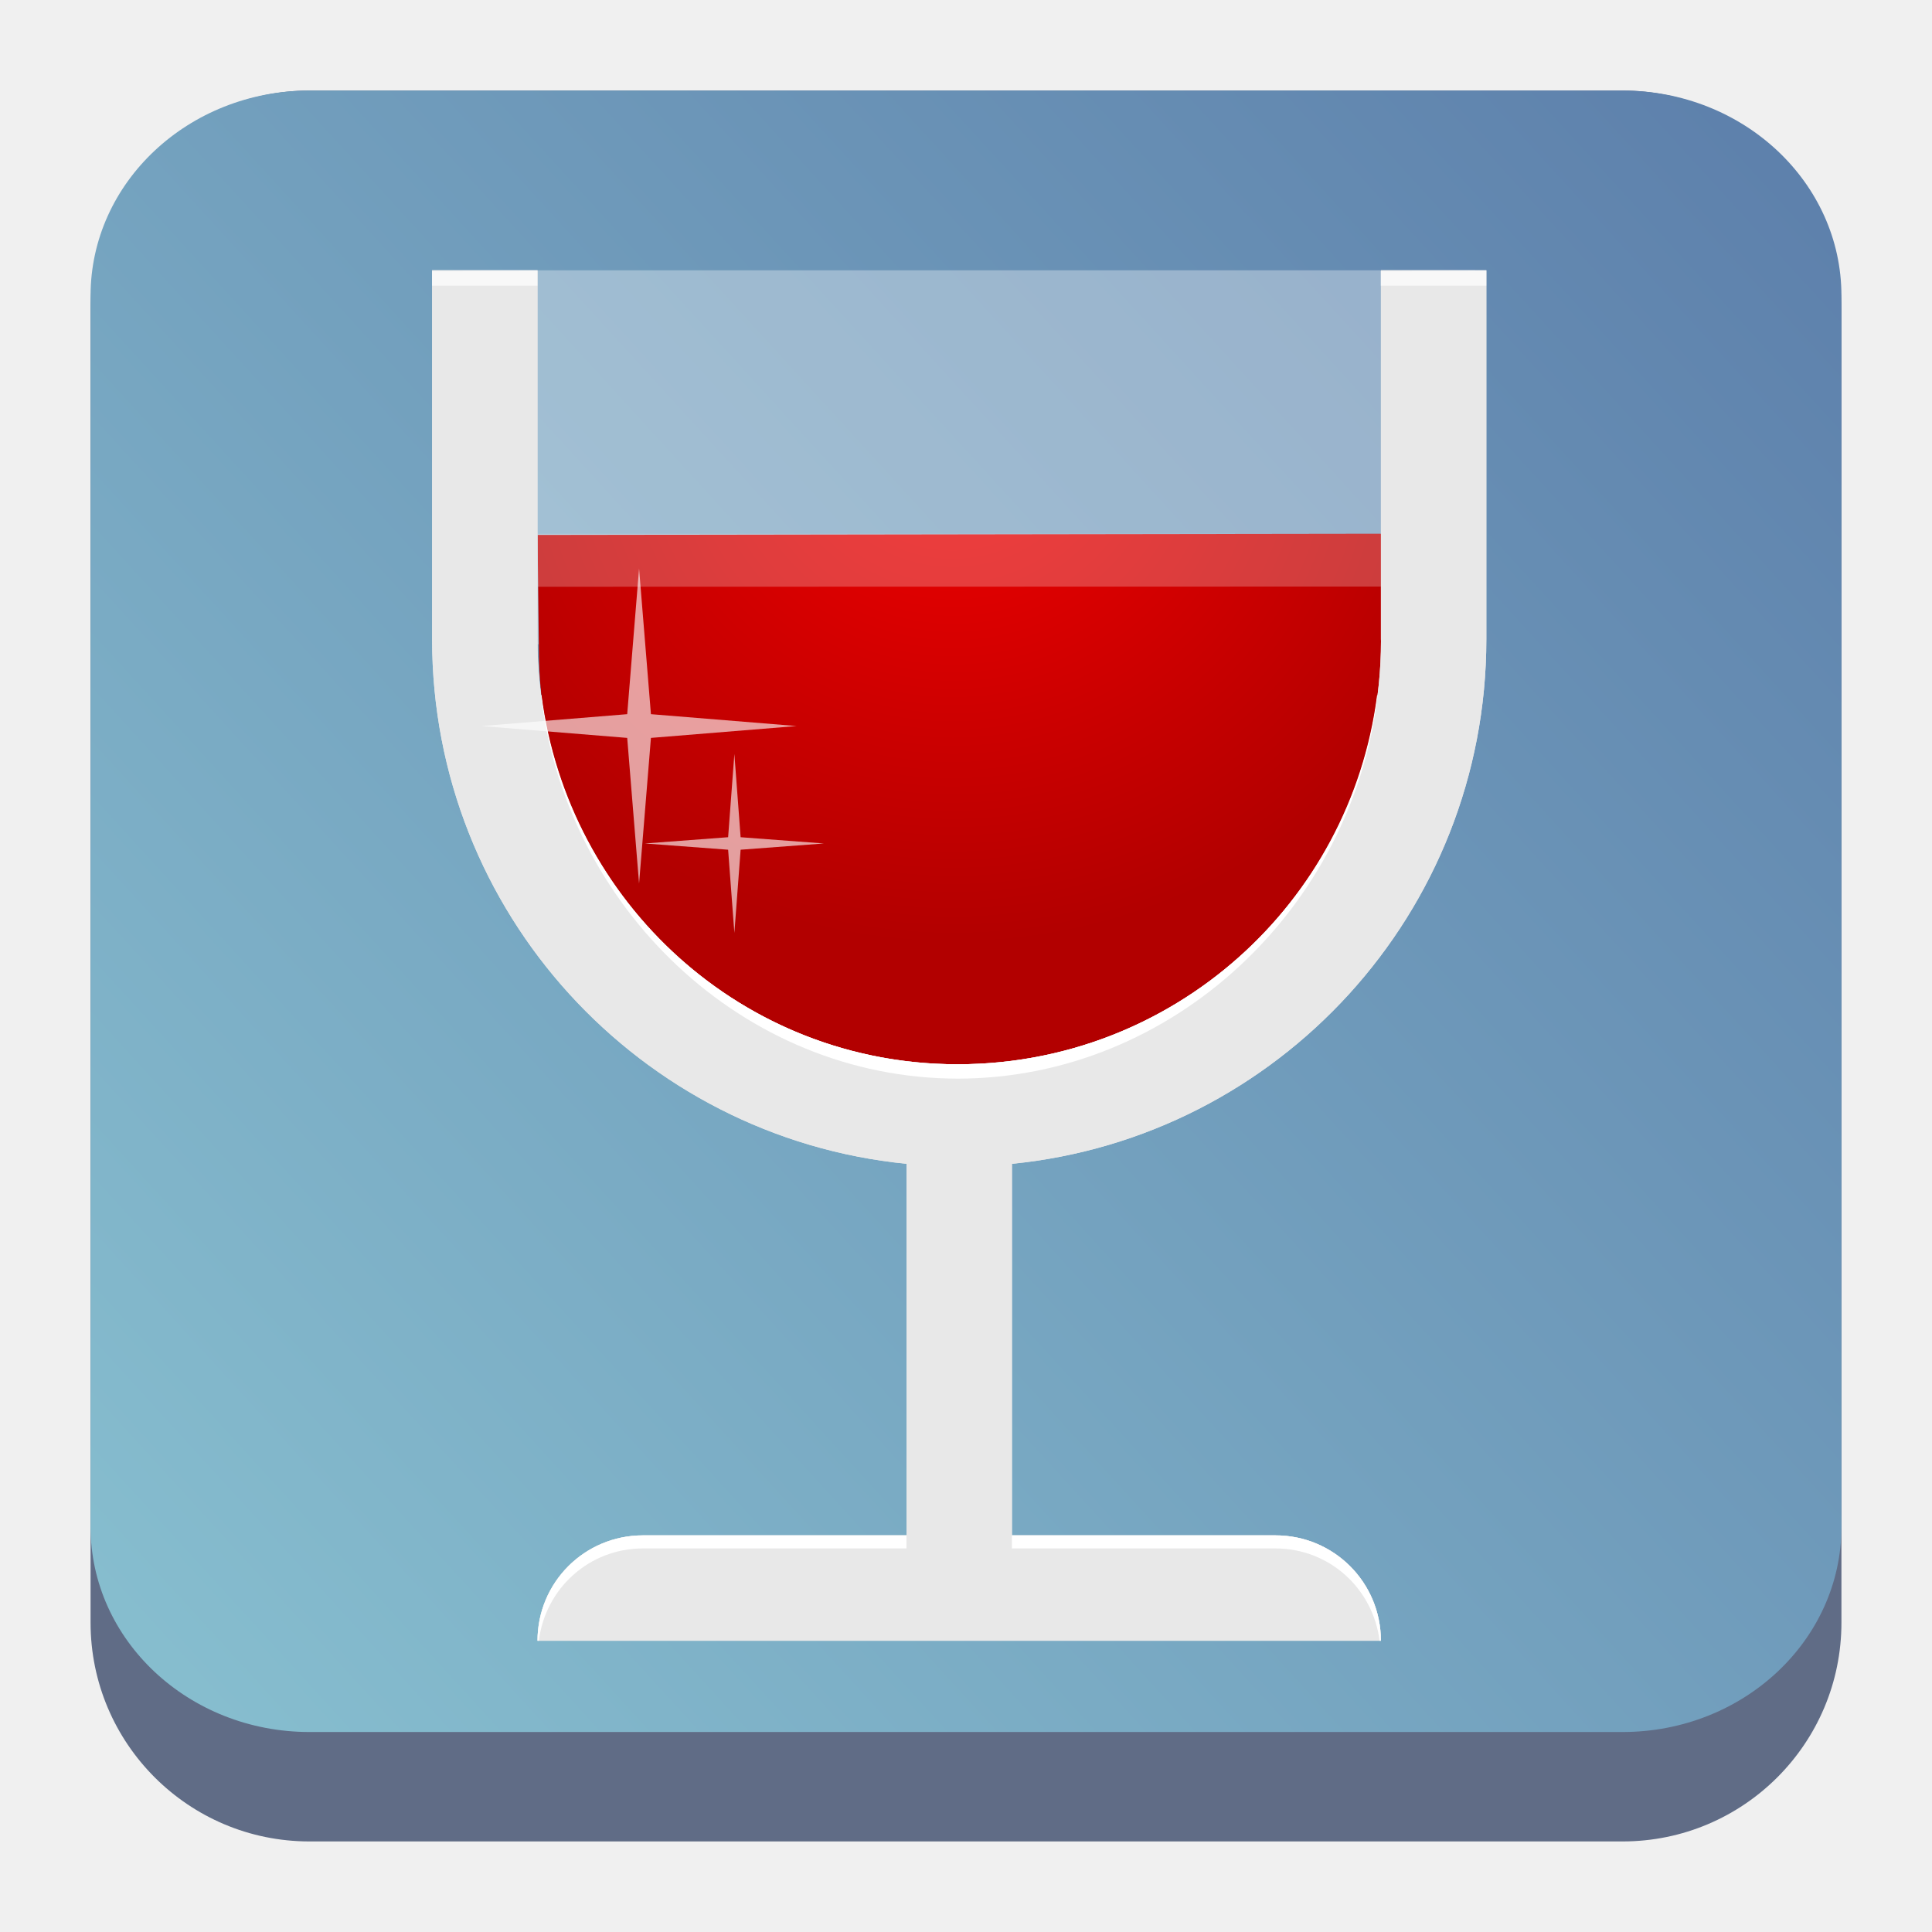
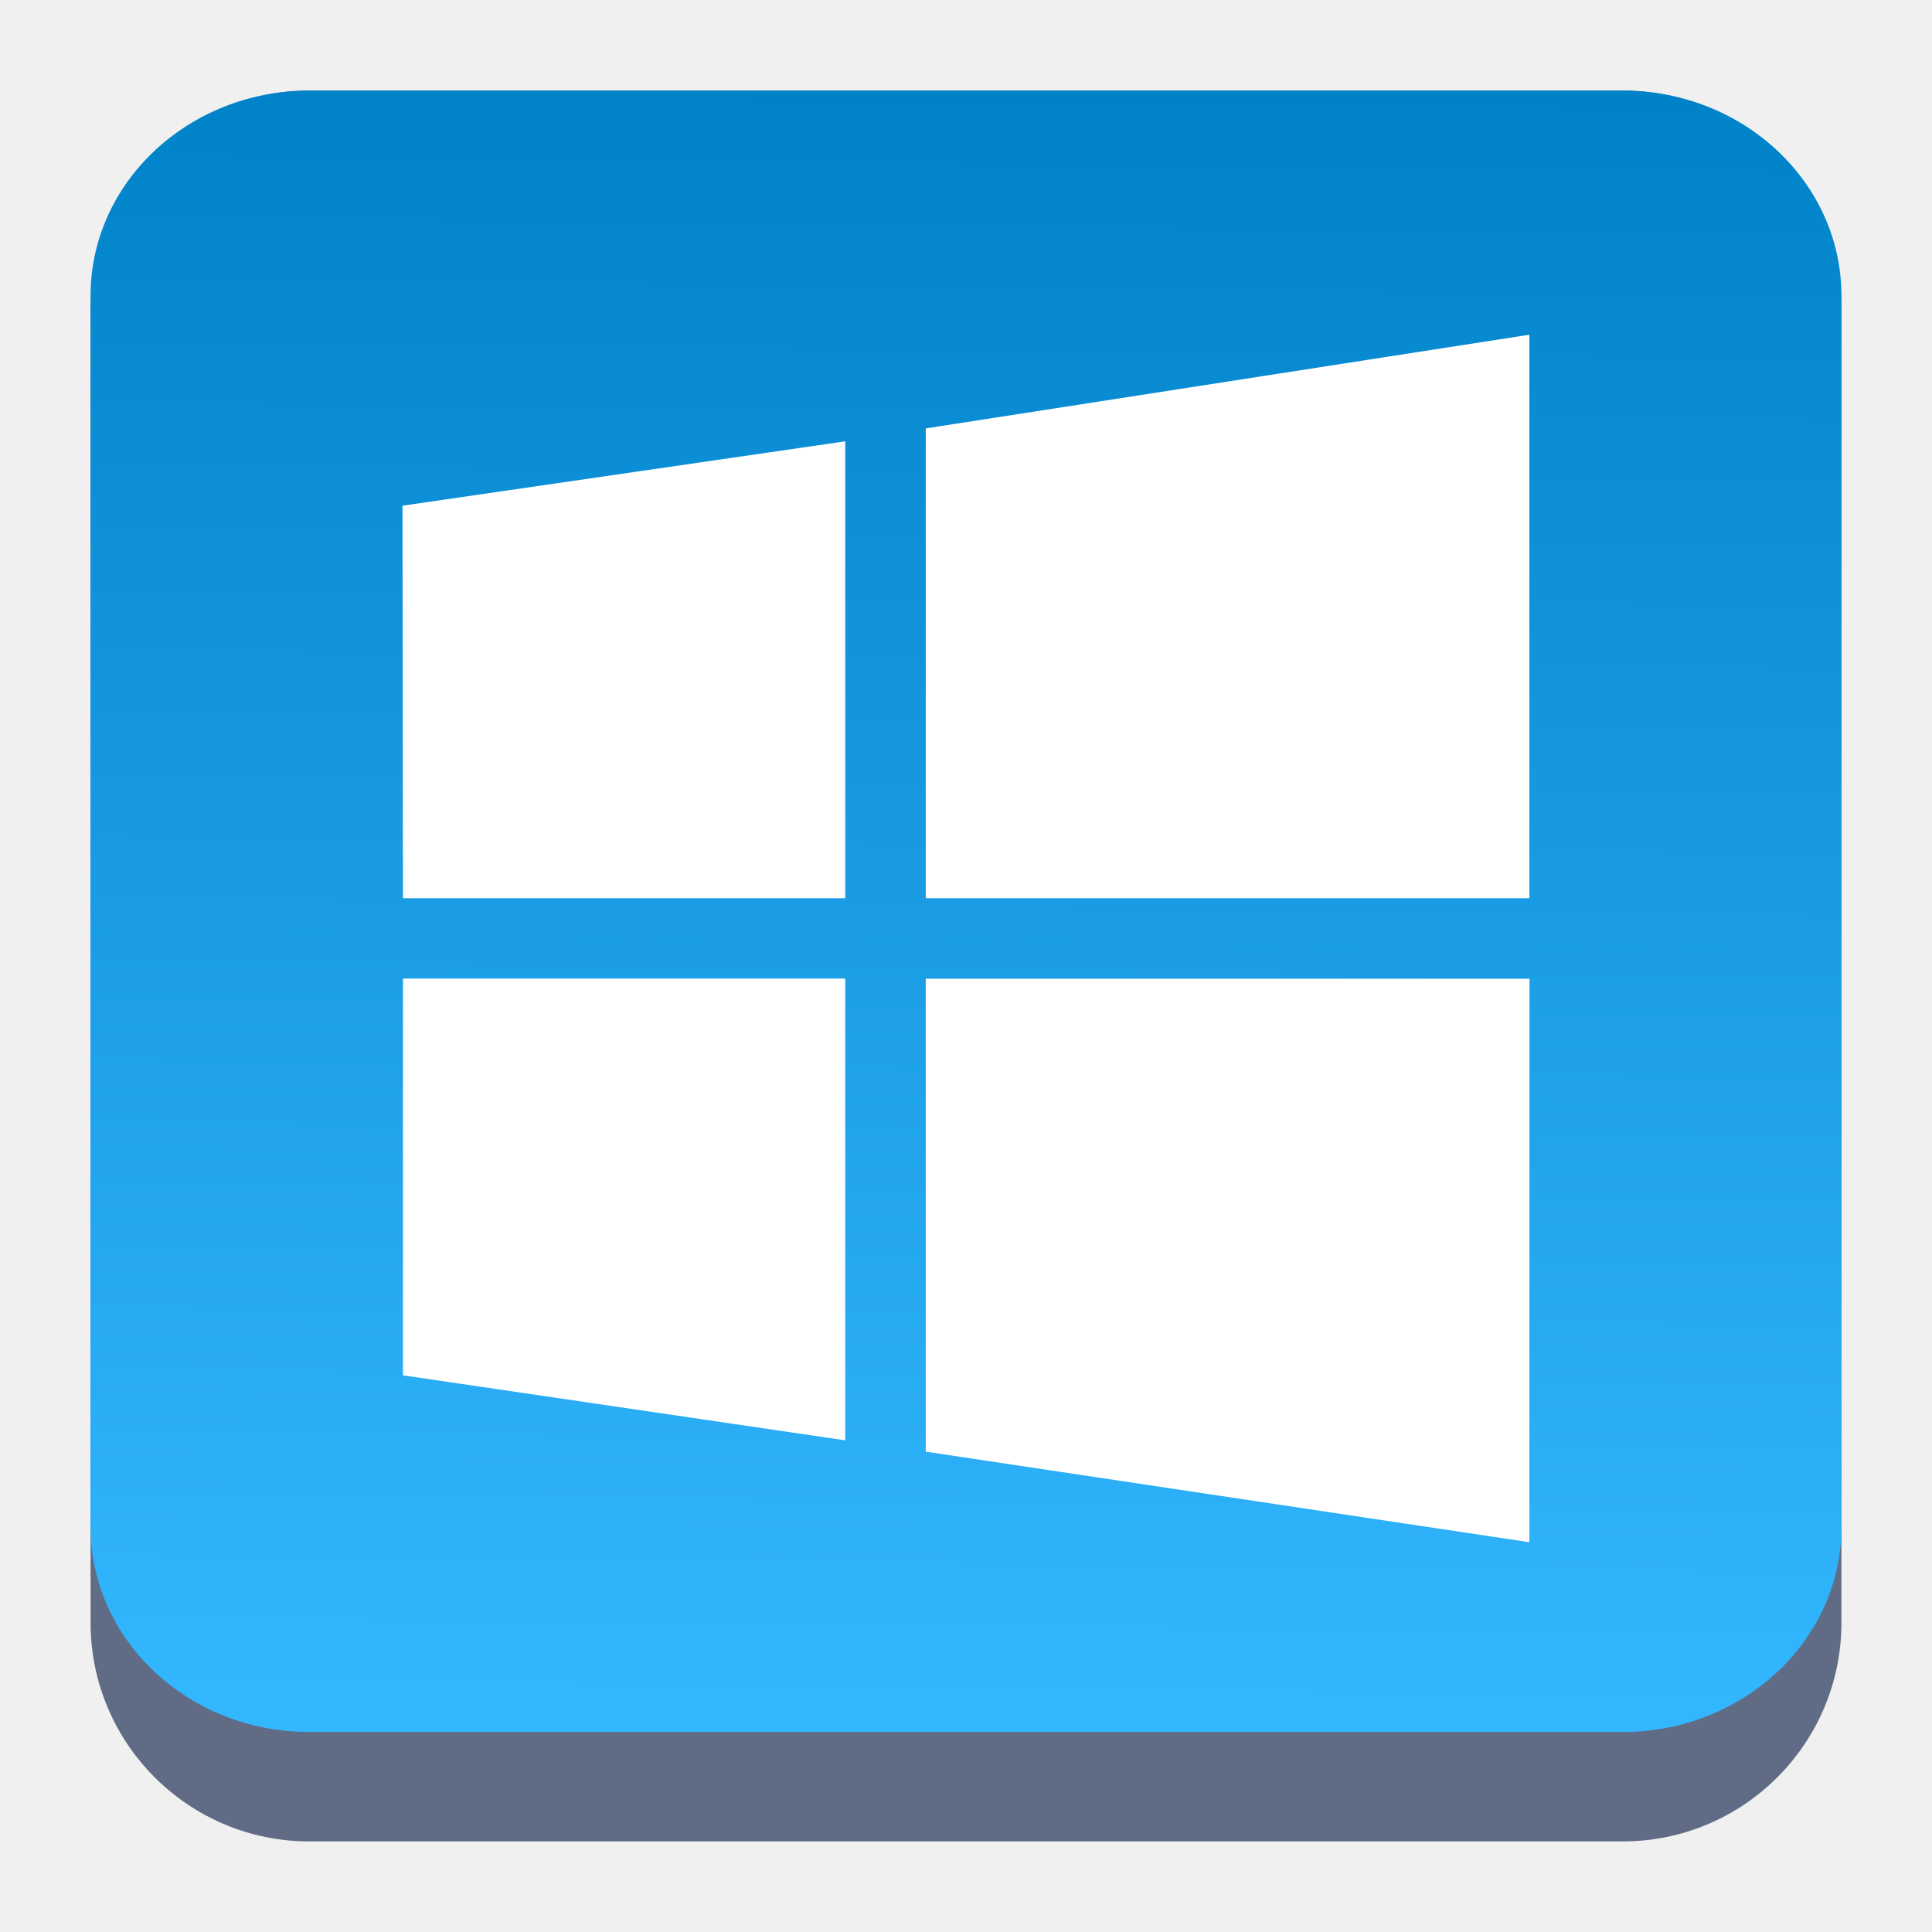
- <svg xmlns="http://www.w3.org/2000/svg" xmlns:xlink="http://www.w3.org/1999/xlink" version="1.1" viewBox="0 0 64 64" id="svg32" width="64" height="64">
-   <defs id="defs12">
-     <linearGradient id="b" x1="-41.26" x2="-2.994" y1="-0.883" y2="37.956" gradientTransform="matrix(0.7318094,0,0,0.7209189,416.0252,517.6978)" gradientUnits="userSpaceOnUse">
-       <stop stop-color="#21c9fb" offset="0" id="stop2" />
-       <stop stop-color="#1a86f2" offset="1" id="stop4" />
+ <svg xmlns="http://www.w3.org/2000/svg" xmlns:xlink="http://www.w3.org/1999/xlink" viewBox="0 0 64 64" style="display:inline;enable-background:new" version="1.0" id="svg11300" height="64" width="64">
+   <defs id="defs3">
+     <clipPath id="clipPath16-6" clipPathUnits="userSpaceOnUse">
+       <path id="path18-8" d="M 0,500 H 500 V 0 H 0 Z" />
+     </clipPath>
+     <linearGradient xlink:href="#linearGradient22063" id="linearGradient22065" x1="-13.207" y1="-10" x2="-13.365" y2="5" gradientUnits="userSpaceOnUse" gradientTransform="matrix(3.625,0,0,3.625,82.75,39.25)" />
+     <linearGradient id="linearGradient22063">
+       <stop style="stop-color:#0082c9;stop-opacity:1;" offset="0" id="stop22059" />
+       <stop style="stop-color:#33b7ff;stop-opacity:1;" offset="1" id="stop22061" />
    </linearGradient>
-     <linearGradient id="a" x1="4" x2="44" y1="4" y2="44" gradientTransform="matrix(0.6944445,0,0,0.6944445,384.0159,515.2425)" gradientUnits="userSpaceOnUse">
-       <stop offset="0" id="stop7" />
-       <stop stop-opacity="0" offset="1" id="stop9" />
+     <linearGradient id="a-3" x1="99.036" x2="99.036" y1="-0.505" y2="199.84" gradientTransform="matrix(0.2300001,0,0,0.2300001,9.00022,6.999957)" gradientUnits="userSpaceOnUse">
+       <stop stop-color="#4bd2f5" offset="0" id="stop5318" />
+       <stop stop-color="#5587ff" offset="1" id="stop5320" />
    </linearGradient>
-     <linearGradient xlink:href="#linearGradient22063" id="linearGradient22065" x1="-22" y1="5.111" x2="-6.444" y2="-9.111" gradientUnits="userSpaceOnUse" gradientTransform="matrix(3.625,0,0,3.625,82.75,39.25)" />
-     <linearGradient id="linearGradient22063">
-       <stop style="stop-color:#88c0d0;stop-opacity:1;" offset="0" id="stop22059" />
-       <stop style="stop-color:#5e81ac;stop-opacity:1;" offset="1" id="stop22061" />
-     </linearGradient>
-     <linearGradient gradientTransform="matrix(0.3394475,0,0,0.339927,9.69925,10.42058)" xlink:href="#linearGradient3360" id="linearGradient3366" x1="-1.414" y1="88.048" x2="154.149" y2="89.816" gradientUnits="userSpaceOnUse" />
-     <linearGradient id="linearGradient3360">
-       <stop style="stop-color:#ffcc00;stop-opacity:1;" offset="0" id="stop158" />
-       <stop offset=".245" style="stop-color:#ffff00;stop-opacity:1" id="stop160" />
-       <stop offset=".586" style="stop-color:#ff0000;stop-opacity:1" id="stop162" />
-       <stop style="stop-color:#ffcc00;stop-opacity:0;" offset="1" id="stop164" />
-     </linearGradient>
-     <linearGradient gradientTransform="matrix(0.3394475,0,0,0.339927,9.69925,10.42058)" xlink:href="#linearGradient3347" id="linearGradient3359" x1="-23.688" y1="-24.028" x2="146.725" y2="140.728" gradientUnits="userSpaceOnUse" />
-     <linearGradient id="linearGradient3347">
-       <stop style="stop-color:#5e81ac;stop-opacity:1;" offset="0" id="stop146" />
-       <stop offset="0.252" style="stop-color:#5e81ac;stop-opacity:1;" id="stop148" />
-       <stop style="stop-color:#456285;stop-opacity:1;" offset="0.459" id="stop150" />
-       <stop offset="0.899" style="stop-color:#233143;stop-opacity:1;" id="stop152" />
-       <stop style="stop-color:#5e81ac;stop-opacity:0.08;" offset="1" id="stop154" />
-     </linearGradient>
-     <linearGradient id="e" y1="45" y2="24" x2="0" gradientUnits="userSpaceOnUse" gradientTransform="matrix(1.077488,0,0,1.077487,7.17948,4.690261)">
-       <stop stop-color="#60c0f4" id="stop18" />
-       <stop offset="1" stop-color="#b9e9ff" id="stop20" />
-     </linearGradient>
-     <linearGradient id="b-3" y1="30" x1="24" y2="44" x2="38" gradientUnits="userSpaceOnUse">
-       <stop id="stop7-6" />
-       <stop offset="1" stop-opacity="0" id="stop9-7" />
-     </linearGradient>
-     <linearGradient id="a-5" y1="30" x1="34" y2="28" x2="24" gradientUnits="userSpaceOnUse" gradientTransform="matrix(1.077488,0,0,1.077487,7.17948,4.690261)">
-       <stop stop-color="#f39c12" id="stop2-3" />
-       <stop offset="1" stop-color="#ffc35a" id="stop4-5" />
-     </linearGradient>
-     <linearGradient id="f" y1="23" x1="32" y2="22" x2="25" gradientUnits="userSpaceOnUse" gradientTransform="matrix(1.077488,0,0,1.077487,6.101993,4.690261)">
-       <stop stop-color="#cea476" id="stop23" />
-       <stop offset="1" stop-color="#dab58b" id="stop25" />
-     </linearGradient>
-     <linearGradient xlink:href="#b-3" id="g" y1="24" x1="25" y2="38" x2="39" gradientUnits="userSpaceOnUse" gradientTransform="matrix(1.077488,0,0,1.077487,7.17948,4.690261)" />
-     <linearGradient id="c" y1="37" y2="4" x2="0" gradientUnits="userSpaceOnUse" gradientTransform="matrix(1.077488,0,0,1.077487,5.024505,4.690261)">
-       <stop stop-color="#da4453" id="stop12" />
-       <stop offset="1" stop-color="#ff7336" id="stop14" />
-     </linearGradient>
-     <linearGradient xlink:href="#b-3" id="d" y1="22.313" x1="20.438" y2="25.406" x2="23.531" gradientUnits="userSpaceOnUse" gradientTransform="matrix(1.077488,0,0,1.077487,5.024505,4.690261)" />
-     <linearGradient id="c-3" x2="0" y1="532.79" y2="514.8" gradientTransform="matrix(1.7778,0,0,1.7778,-763.3819,-909.2171)" gradientUnits="userSpaceOnUse">
-       <stop stop-color="#7cbaf8" offset="0" id="stop187" />
-       <stop stop-color="#f4fcff" offset="1" id="stop189" />
-     </linearGradient>
-     <linearGradient id="b-6" x1="25.793" x2="41.606" y1="26.896" y2="43.624" gradientTransform="matrix(1.257516,0,0,1.257516,-2.349811,-4.764637)" gradientUnits="userSpaceOnUse">
-       <stop stop-color="#292c2f" offset="0" id="stop192" />
-       <stop stop-color="#292c2f" stop-opacity="0" offset="1" id="stop194" />
-     </linearGradient>
-     <linearGradient id="c-7" x2="0" y1="532.79" y2="514.8" gradientTransform="matrix(2.235611,0,0,2.235611,-880.4489,-1138.641)" gradientUnits="userSpaceOnUse">
-       <stop stop-color="#7cbaf8" offset="0" id="stop187-5" />
-       <stop stop-color="#f4fcff" offset="1" id="stop189-3" />
-     </linearGradient>
-     <radialGradient xlink:href="#linearGradient4301" id="radialGradient4309" cx="20.853" cy="17.349" fx="20.853" fy="17.349" r="8.129" gradientTransform="matrix(-0.01798001,1.847791,-1.971216,-0.01918086,66.1869,-19.85646)" gradientUnits="userSpaceOnUse" />
-     <linearGradient id="linearGradient4301">
-       <stop style="stop-color:#f10000;stop-opacity:1" offset="0" id="stop4303" />
-       <stop style="stop-color:#b20000;stop-opacity:1" offset="1" id="stop4305" />
-     </linearGradient>
-     <linearGradient gradientTransform="translate(-62.62637,-7.898305)" gradientUnits="userSpaceOnUse" x2="44" y2="28" x1="30.625" y1="14" id="f-3" xlink:href="#e-2" />
-     <linearGradient gradientTransform="translate(0,-2)" gradientUnits="userSpaceOnUse" x2="43" y2="31" x1="4" y1="18" id="e-2">
-       <stop id="stop4351" stop-color="#292c2f" style="stop-color:#000000;stop-opacity:1" />
-       <stop id="stop4353" stop-opacity="0" offset="1" style="stop-color:#000000;stop-opacity:0.326" />
-     </linearGradient>
-     <radialGradient xlink:href="#linearGradient4301" id="radialGradient4309-6" cx="20.853" cy="17.349" fx="20.853" fy="17.349" r="8.129" gradientTransform="matrix(-0.02030571,2.086809,-2.226199,-0.02166204,70.6091,-28.80343)" gradientUnits="userSpaceOnUse" />
+     <filter id="filter1305" x="-0.06" y="-0.06" width="1.12" height="1.12" color-interpolation-filters="sRGB">
+       <feGaussianBlur stdDeviation="0.619" id="feGaussianBlur5323" />
+     </filter>
  </defs>
-   <path d="m 3,10.25 c 0,-4.004 3.246,-7.25 7.25,-7.25 h 43.5 c 4.004,0 7.25,3.246 7.25,7.25 v 43.5 c 0,4.004 -3.246,7.25 -7.25,7.25 H 10.25 C 6.246,61 3,57.754 3,53.75 Z" id="path736" style="fill:#606c86;fill-opacity:1;stroke-width:3.625" />
-   <path d="M 3,9.797 C 3,6.043 6.246,3 10.25,3 h 43.5 c 4.004,0 7.25,3.043 7.25,6.797 v 40.781 c 0,3.754 -3.246,6.797 -7.25,6.797 H 10.25 c -4.004,0 -7.25,-3.043 -7.25,-6.797 z" id="path738" style="fill:url(#linearGradient22065);fill-opacity:1;stroke-width:3.625" />
-   <rect style="color:#000000;clip-rule:nonzero;display:inline;overflow:visible;visibility:visible;isolation:auto;mix-blend-mode:normal;color-interpolation:sRGB;color-interpolation-filters:linearRGB;solid-color:#000000;solid-opacity:1;fill:#ffffff;fill-opacity:0.335;fill-rule:nonzero;stroke:none;stroke-width:3.492;stroke-linecap:butt;stroke-linejoin:bevel;stroke-miterlimit:4;stroke-dasharray:none;stroke-dashoffset:0;stroke-opacity:1;marker:none;color-rendering:auto;image-rendering:auto;shape-rendering:auto;text-rendering:auto;enable-background:accumulate" id="rect4364-3" width="34.551" height="12.387" x="14.314" y="8.954" rx="0" ry="0" />
-   <path style="color:#000000;clip-rule:nonzero;display:inline;overflow:visible;visibility:visible;isolation:auto;mix-blend-mode:normal;color-interpolation:sRGB;color-interpolation-filters:linearRGB;solid-color:#000000;solid-opacity:1;fill:url(#radialGradient4309-6);fill-opacity:1;fill-rule:nonzero;stroke:none;stroke-width:3.492;stroke-linecap:butt;stroke-linejoin:bevel;stroke-miterlimit:4;stroke-dasharray:none;stroke-dashoffset:0;stroke-opacity:1;marker:none;color-rendering:auto;image-rendering:auto;shape-rendering:auto;text-rendering:auto;enable-background:accumulate" d="m 17.852,21.556 c 0.027,7.807 6.364,14.122 14.171,14.123 7.807,-10e-4 14.144,-6.316 14.171,-14.123 l -0.449,-3.874 -27.938,0.039 z" id="path4316-5" />
-   <path style="color:#000000;clip-rule:nonzero;display:inline;overflow:visible;visibility:visible;isolation:auto;mix-blend-mode:normal;color-interpolation:sRGB;color-interpolation-filters:linearRGB;solid-color:#000000;solid-opacity:1;fill:#e8e8e8;fill-opacity:1;fill-rule:nonzero;stroke:none;stroke-width:3.492;stroke-linecap:butt;stroke-linejoin:bevel;stroke-miterlimit:4;stroke-dasharray:none;stroke-dashoffset:0;stroke-opacity:1;marker:none;color-rendering:auto;image-rendering:auto;shape-rendering:auto;text-rendering:auto;enable-background:accumulate" d="M 14.314,8.954 V 21.177 c 0,9.054 6.892,16.499 15.715,17.376 v 12.308 h -8.731 c -1.935,0 -3.492,1.558 -3.492,3.492 h 27.938 c 0,-1.935 -1.558,-3.492 -3.492,-3.492 H 33.522 V 38.553 C 42.344,37.676 49.237,30.23 49.237,21.177 V 8.954 H 45.745 V 21.177 l 0.002,0.055 c 0,7.745 -6.282,14.024 -14.027,14.024 -7.745,0 -13.915,-6.333 -13.915,-14.078 l 0.002,-0.055 h -0.002 V 8.954 Z" id="rect4249-6" />
-   <path style="color:#000000;clip-rule:nonzero;display:inline;overflow:visible;visibility:visible;opacity:0.239;isolation:auto;mix-blend-mode:normal;color-interpolation:sRGB;color-interpolation-filters:linearRGB;solid-color:#000000;solid-opacity:1;fill:#ffffff;fill-opacity:1;fill-rule:nonzero;stroke:none;stroke-width:3.492;stroke-linecap:butt;stroke-linejoin:bevel;stroke-miterlimit:4;stroke-dasharray:none;stroke-dashoffset:0;stroke-opacity:1;marker:none;color-rendering:auto;image-rendering:auto;shape-rendering:auto;text-rendering:auto;enable-background:accumulate" d="m 17.806,19.437 27.938,-0.007 V 17.684 H 17.806 Z" id="path4331-2" />
-   <path id="path4283-9" d="M 14.314,8.954 V 21.177 c 0,9.054 6.892,16.499 15.715,17.376 v 12.308 h -8.731 c -1.935,0 -3.492,1.558 -3.492,3.492 h 27.938 c 0,-1.935 -1.558,-3.492 -3.492,-3.492 H 33.522 V 38.553 C 42.344,37.676 49.237,30.23 49.237,21.177 V 8.954 H 45.745 V 21.177 l 0.002,0.055 c 0,7.745 -6.282,14.024 -14.027,14.024 -7.745,0 -13.915,-6.333 -13.915,-14.078 l 0.002,-0.055 h -0.002 V 8.954 Z" style="color:#000000;clip-rule:nonzero;display:inline;overflow:visible;visibility:visible;isolation:auto;mix-blend-mode:normal;color-interpolation:sRGB;color-interpolation-filters:linearRGB;solid-color:#000000;solid-opacity:1;fill:#e8e8e8;fill-opacity:1;fill-rule:nonzero;stroke:none;stroke-width:3.492;stroke-linecap:butt;stroke-linejoin:bevel;stroke-miterlimit:4;stroke-dasharray:none;stroke-dashoffset:0;stroke-opacity:1;marker:none;color-rendering:auto;image-rendering:auto;shape-rendering:auto;text-rendering:auto;enable-background:accumulate" />
-   <path style="color:#000000;clip-rule:nonzero;display:inline;overflow:visible;visibility:visible;opacity:0.624;isolation:auto;mix-blend-mode:normal;color-interpolation:sRGB;color-interpolation-filters:linearRGB;solid-color:#000000;solid-opacity:1;fill:#ffffff;fill-opacity:1;fill-rule:nonzero;stroke:none;stroke-width:3.492;stroke-linecap:butt;stroke-linejoin:bevel;stroke-miterlimit:4;stroke-dasharray:none;stroke-dashoffset:0;stroke-opacity:1;marker:none;color-rendering:auto;image-rendering:auto;shape-rendering:auto;text-rendering:auto;enable-background:accumulate" id="path4313" d="m 21.17,18.832 0.393,4.826 4.826,0.393 -4.826,0.393 -0.393,4.826 -0.393,-4.826 -4.826,-0.393 4.826,-0.393 z" />
-   <path d="m 24.327,24.976 0.207,2.758 2.758,0.207 -2.758,0.207 -0.207,2.758 -0.207,-2.758 -2.758,-0.207 2.758,-0.207 z" id="path4315" style="color:#000000;clip-rule:nonzero;display:inline;overflow:visible;visibility:visible;opacity:0.624;isolation:auto;mix-blend-mode:normal;color-interpolation:sRGB;color-interpolation-filters:linearRGB;solid-color:#000000;solid-opacity:1;fill:#ffffff;fill-opacity:1;fill-rule:nonzero;stroke:none;stroke-width:3.492;stroke-linecap:butt;stroke-linejoin:bevel;stroke-miterlimit:4;stroke-dasharray:none;stroke-dashoffset:0;stroke-opacity:1;marker:none;color-rendering:auto;image-rendering:auto;shape-rendering:auto;text-rendering:auto;enable-background:accumulate" />
-   <path style="display:inline;opacity:0.7;fill:#ffffff;fill-opacity:1;fill-rule:evenodd;stroke:none;stroke-width:1.746px;stroke-linecap:butt;stroke-linejoin:miter;stroke-opacity:1" d="m 14.311,8.98 3.492,-0.019 v 0.502 h -3.492 z" id="path4271" />
-   <path id="path4274" d="m 45.742,8.98 3.492,-0.019 v 0.502 h -3.492 z" style="display:inline;opacity:0.7;fill:#ffffff;fill-opacity:1;fill-rule:evenodd;stroke:none;stroke-width:1.746px;stroke-linecap:butt;stroke-linejoin:miter;stroke-opacity:1" />
-   <path style="color:#000000;clip-rule:nonzero;display:inline;overflow:visible;visibility:visible;isolation:auto;mix-blend-mode:normal;color-interpolation:sRGB;color-interpolation-filters:linearRGB;solid-color:#000000;solid-opacity:1;fill:#ffffff;fill-opacity:1;fill-rule:nonzero;stroke:none;stroke-width:3.492;stroke-linecap:butt;stroke-linejoin:bevel;stroke-miterlimit:4;stroke-dasharray:none;stroke-dashoffset:0;stroke-opacity:1;marker:none;color-rendering:auto;image-rendering:auto;shape-rendering:auto;text-rendering:auto;enable-background:accumulate" d="m 17.919,23.032 c 0.829,7.027 6.678,12.69 13.808,12.699 7.133,-0.005 13.082,-5.669 13.912,-12.699 h -0.021 c -0.887,6.892 -6.764,12.223 -13.898,12.223 -7.115,0 -12.888,-5.349 -13.782,-12.223 z" id="path4288" />
-   <path style="color:#000000;clip-rule:nonzero;display:inline;overflow:visible;visibility:visible;isolation:auto;mix-blend-mode:normal;color-interpolation:sRGB;color-interpolation-filters:linearRGB;solid-color:#000000;solid-opacity:1;fill:#ffffff;fill-opacity:1;fill-rule:nonzero;stroke:none;stroke-width:3.492;stroke-linecap:butt;stroke-linejoin:bevel;stroke-miterlimit:4;stroke-dasharray:none;stroke-dashoffset:0;stroke-opacity:1;marker:none;color-rendering:auto;image-rendering:auto;shape-rendering:auto;text-rendering:auto;enable-background:accumulate" d="m 21.298,50.861 c -1.935,0 -3.492,1.558 -3.492,3.492 h 0.044 c 0.214,-1.727 1.662,-3.059 3.448,-3.059 h 8.731 v -0.433 z m 12.223,0 v 0.433 h 8.731 c 1.786,0 3.234,1.333 3.448,3.059 h 0.044 c 0,-1.935 -1.558,-3.492 -3.492,-3.492 z" id="path4298" />
+   <path d="M 3,10.25 C 3,6.246 6.246,3 10.25,3 h 43.5 C 57.754,3 61,6.246 61,10.25 v 43.5 C 61,57.754 57.754,61 53.75,61 H 10.25 C 6.246,61 3,57.754 3,53.75 Z" id="path736" style="fill:#606c86;fill-opacity:1;stroke-width:3.625" />
+   <path d="M 3,9.797 C 3,6.043 6.246,3 10.25,3 h 43.5 C 57.754,3 61,6.043 61,9.797 V 50.578 C 61,54.332 57.754,57.375 53.75,57.375 H 10.25 C 6.246,57.375 3,54.332 3,50.578 Z" id="path738" style="fill:url(#linearGradient22065);fill-opacity:1;stroke-width:3.625" />
+   <path d="M 50.662,11.088 30.667,14.192 v 15.562 h 19.995 z m -22.662,3.531 -14.667,2.133 0.016,13.003 H 28 Z M 13.349,32.416 v 13.143 l 14.651,2.154 V 32.416 Z m 17.318,0.005 v 15.667 l 19.995,3 0.005,-18.667 z" fill="#ffffff" stroke-width="5.099" id="path286" />
</svg>
